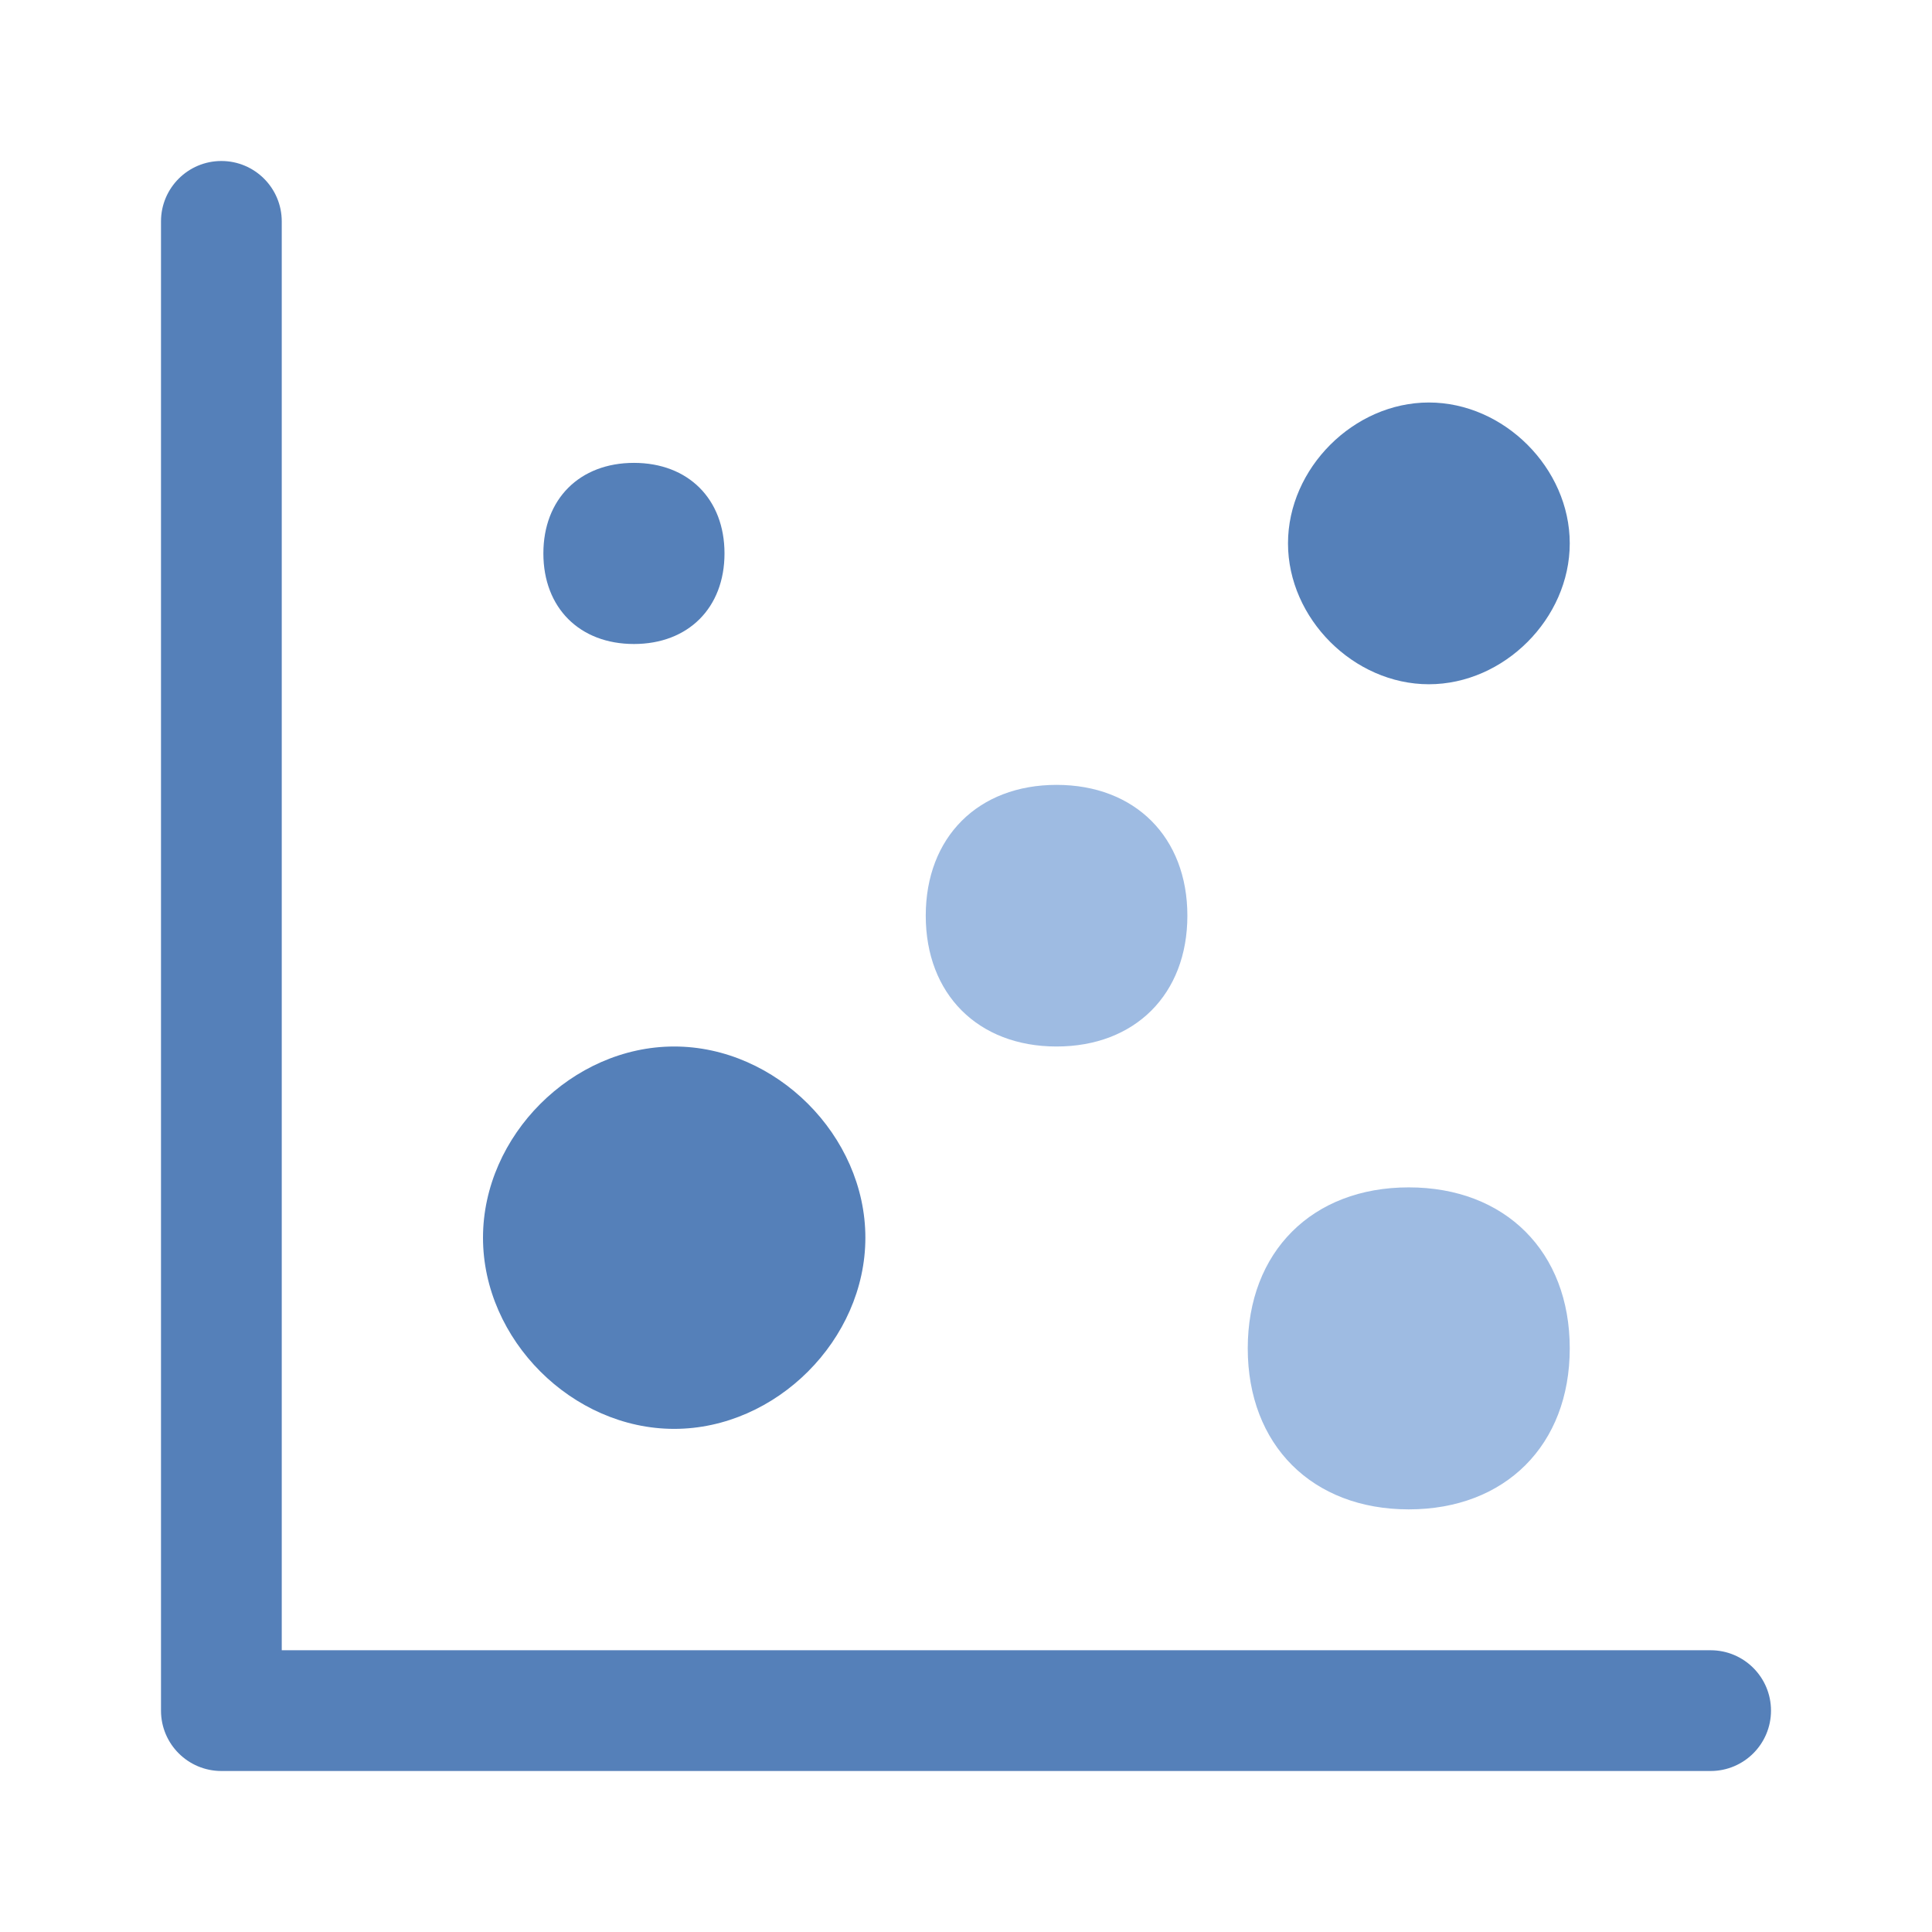
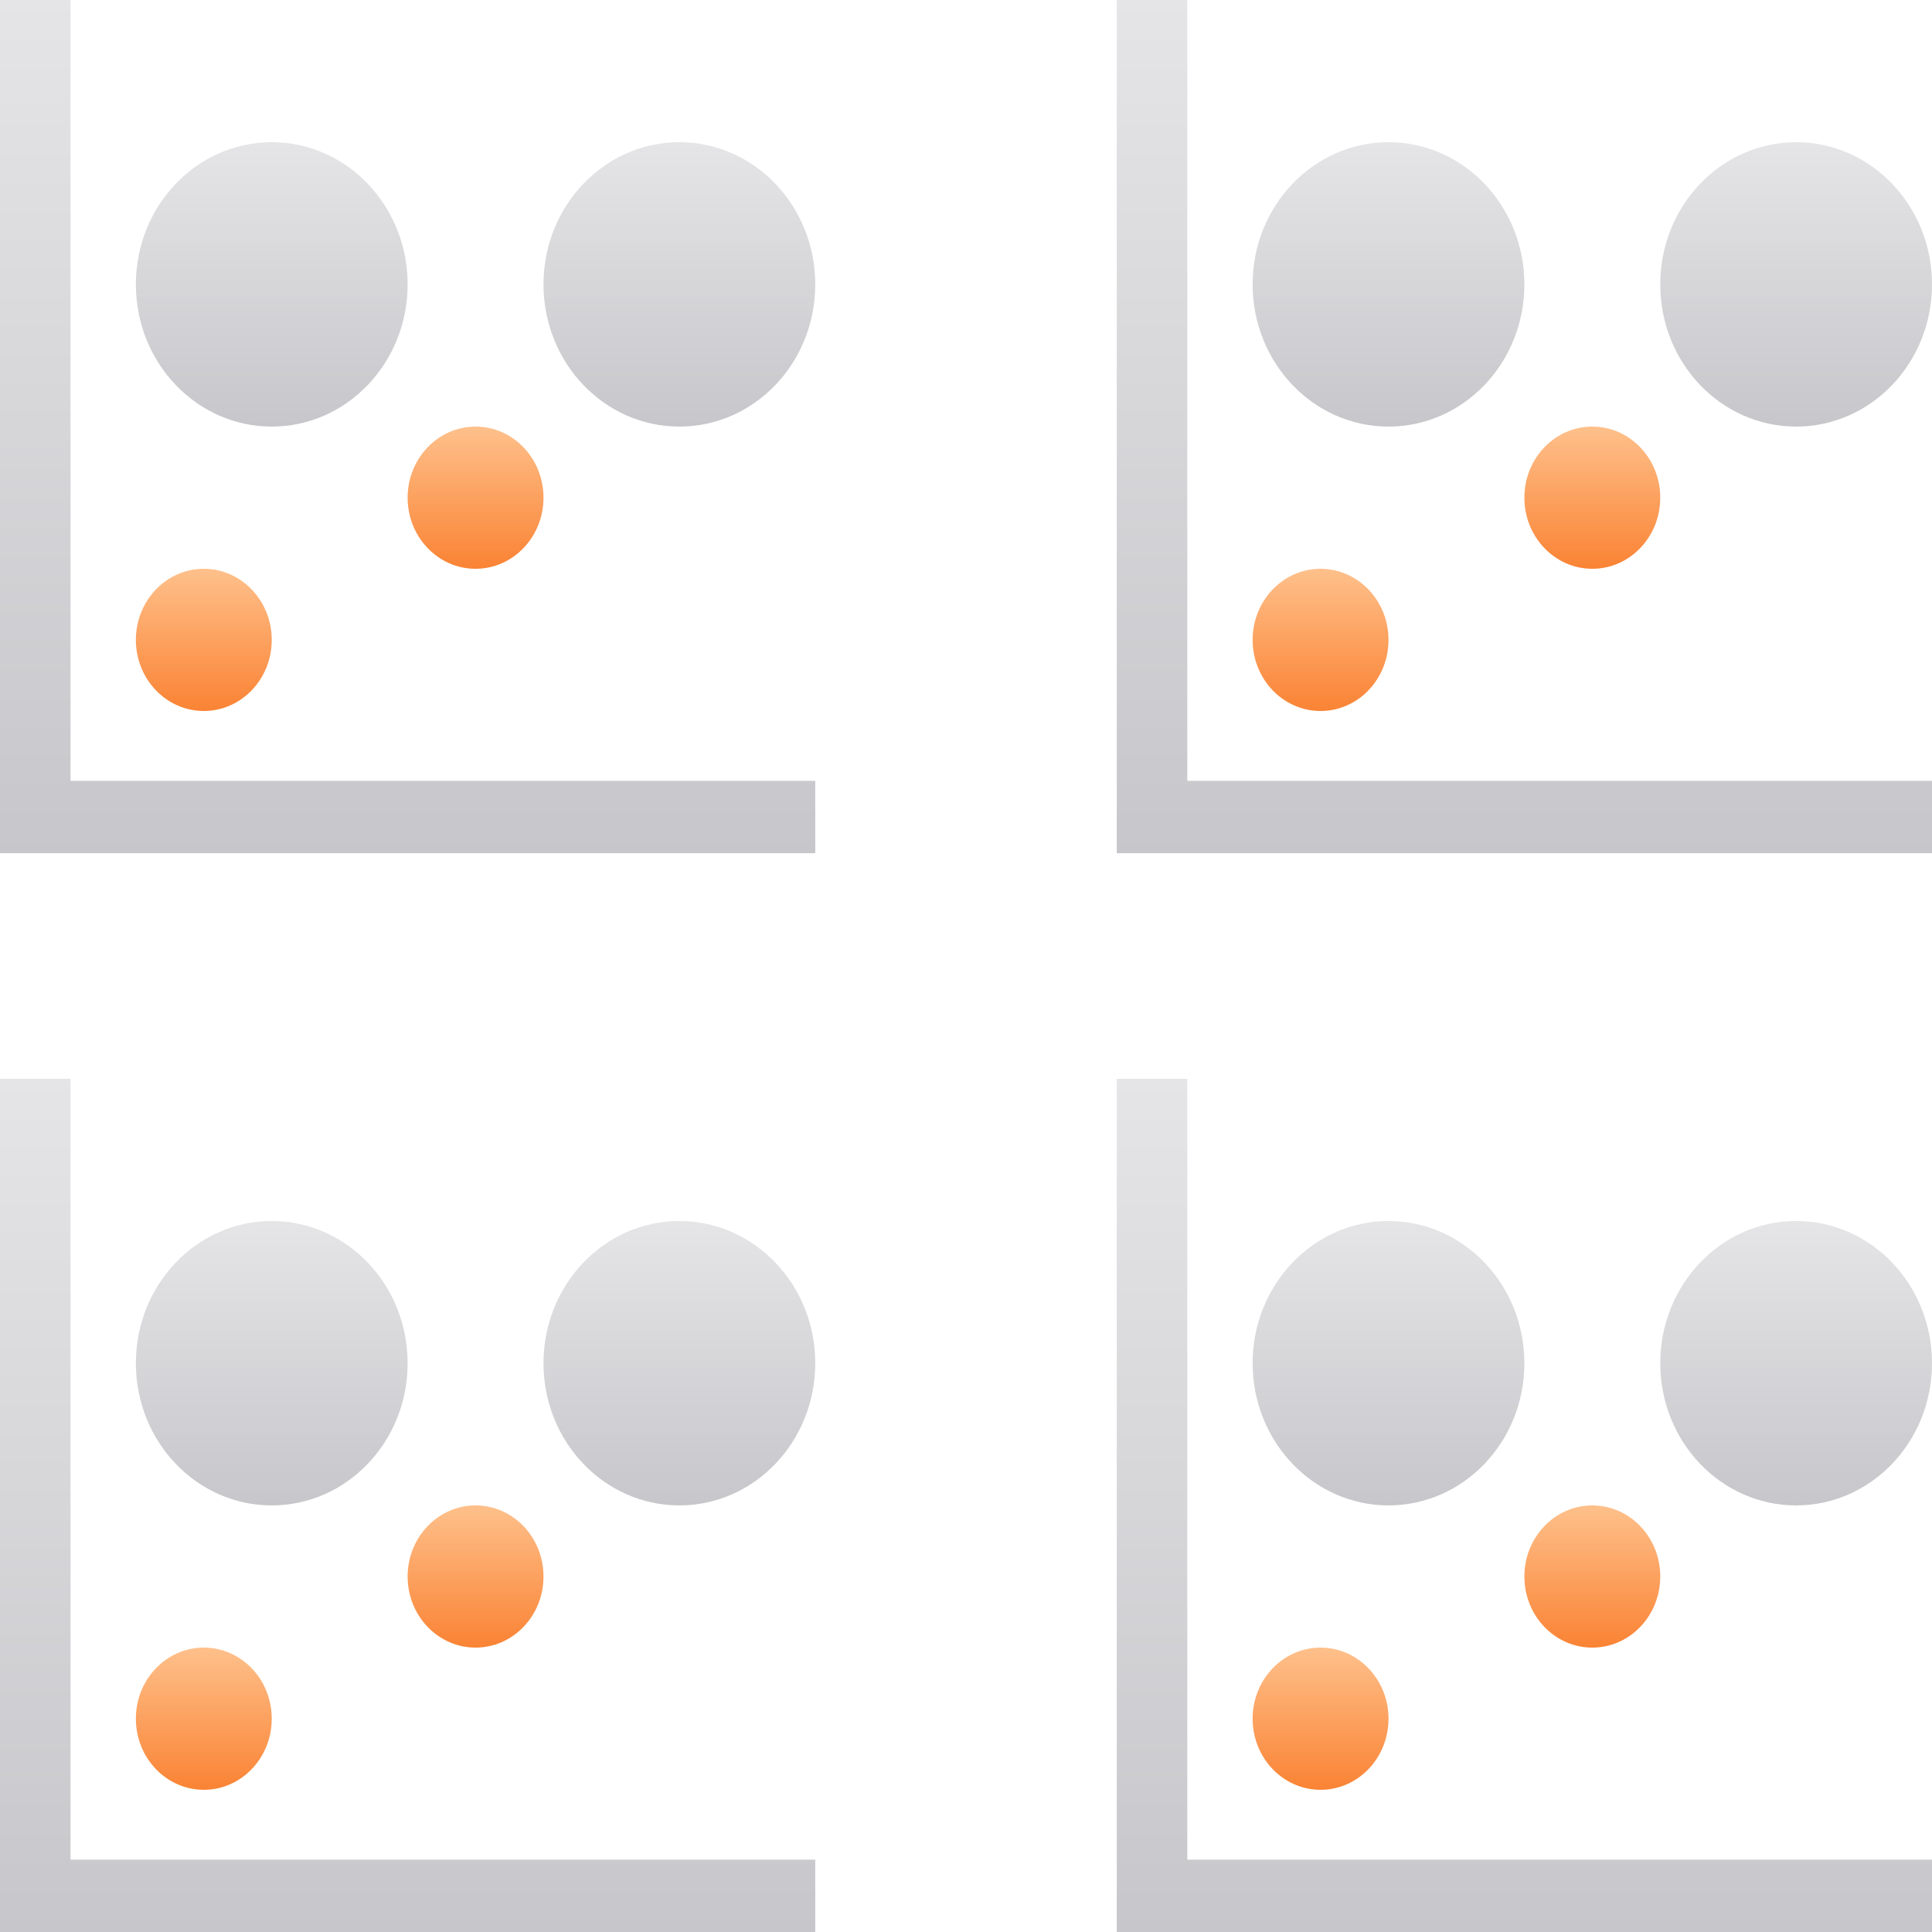
- <svg xmlns="http://www.w3.org/2000/svg" t="1651725667700" class="icon" viewBox="0 0 1024 1024" version="1.1" p-id="3393" width="128" height="128">
-   <path d="M117.333 85.333a32 32 0 0 1 32 32v757.333h757.333a32 32 0 0 1 0 64H117.333a32 32 0 0 1-32-32V117.333a32 32 0 0 1 32-32z" fill="#5580B9" p-id="3394" />
-   <path d="M560 416c-41.6 0-69.333 27.733-69.333 69.333s27.733 69.333 69.333 69.333 69.333-27.733 69.333-69.333-27.733-69.333-69.333-69.333zM746.667 629.333c-51.2 0-85.333 34.133-85.333 85.333s34.133 85.333 85.333 85.333 85.333-34.133 85.333-85.333-34.133-85.333-85.333-85.333z" fill="#9EBBE2" p-id="3395" />
-   <path d="M757.333 213.333c-39.819 0-74.667 34.848-74.667 74.667s34.848 74.667 74.667 74.667 74.667-34.848 74.667-74.667-34.848-74.667-74.667-74.667zM336 341.333c28.8 0 48-19.2 48-48S364.8 245.333 336 245.333 288 264.533 288 293.333s19.2 48 48 48zM357.333 554.667c-54.048 0-101.333 47.285-101.333 101.333s47.285 101.333 101.333 101.333 101.333-47.285 101.333-101.333-47.285-101.333-101.333-101.333z" fill="#5580B9" p-id="3396" />
+ <svg xmlns="http://www.w3.org/2000/svg" width="1024px" height="1024px" viewBox="0 0 1024 1024" version="1.1">
+   <defs>
+     <linearGradient x1="50%" y1="0%" x2="50%" y2="100%" id="linearGradient-1">
+       <stop stop-color="#E5E5E7" offset="0%" />
+       <stop stop-color="#C7C6CA" offset="100%" />
+     </linearGradient>
+     <linearGradient x1="50%" y1="0%" x2="50%" y2="100%" id="linearGradient-2">
+       <stop stop-color="#FEC08B" offset="0%" />
+       <stop stop-color="#FA8334" offset="100%" />
+     </linearGradient>
+     <linearGradient x1="50%" y1="0%" x2="50%" y2="100%" id="linearGradient-3">
+       <stop stop-color="#E5E5E7" offset="0%" />
+       <stop stop-color="#C7C6CA" offset="100%" />
+     </linearGradient>
+     <linearGradient x1="50%" y1="0%" x2="50%" y2="100%" id="linearGradient-4">
+       <stop stop-color="#FEC08B" offset="0%" />
+       <stop stop-color="#FA8334" offset="100%" />
+     </linearGradient>
+   </defs>
+   <g id="页面-1" stroke="none" stroke-width="1" fill="none" fill-rule="evenodd">
+     <g id="分面散点图" fill-rule="nonzero">
+       <g id="散点图-(5)">
+         <polygon id="路径" fill="url(#linearGradient-1)" points="432.098 452.204 0 452.204 0 0 37.389 0 37.389 413.857 432.098 413.857" />
+         <path d="M72.016,339.153 C72.016,359.965 88.138,376.837 108.024,376.837 C127.911,376.837 144.033,359.965 144.033,339.153 C144.033,318.341 127.911,301.47 108.024,301.47 C88.138,301.47 72.016,318.341 72.016,339.153 Z" id="路径" fill="url(#linearGradient-2)" />
+         <path d="M72.016,150.735 C72.016,192.359 104.259,226.102 144.033,226.102 C183.806,226.102 216.049,192.359 216.049,150.735 C216.049,109.111 183.806,75.367 144.033,75.367 C104.259,75.367 72.016,109.111 72.016,150.735 Z" id="路径" fill="url(#linearGradient-3)" />
+         <path d="M216.049,263.786 C216.049,284.598 232.17,301.47 252.057,301.47 C271.944,301.47 288.065,284.598 288.065,263.786 C288.065,242.974 271.944,226.102 252.057,226.102 C232.17,226.102 216.049,242.974 216.049,263.786 Z" id="路径" fill="url(#linearGradient-4)" />
+         <path d="M288.065,150.735 C288.065,192.359 320.308,226.102 360.081,226.102 C399.855,226.102 432.098,192.359 432.098,150.735 C432.098,109.111 399.855,75.367 360.081,75.367 C320.308,75.367 288.065,109.111 288.065,150.735 Z" id="路径" fill="url(#linearGradient-3)" />
+       </g>
+       <g id="散点图-(5)" transform="translate(0, 571.7956)">
+         <polygon id="路径" fill="url(#linearGradient-1)" points="432.098 452.204 0 452.204 0 0 37.389 0 37.389 413.857 432.098 413.857" />
+         <path d="M72.016,339.153 C72.016,359.965 88.138,376.837 108.024,376.837 C127.911,376.837 144.033,359.965 144.033,339.153 C144.033,318.341 127.911,301.47 108.024,301.47 C88.138,301.47 72.016,318.341 72.016,339.153 Z" id="路径" fill="url(#linearGradient-2)" />
+         <path d="M72.016,150.735 C72.016,192.359 104.259,226.102 144.033,226.102 C183.806,226.102 216.049,192.359 216.049,150.735 C216.049,109.111 183.806,75.367 144.033,75.367 C104.259,75.367 72.016,109.111 72.016,150.735 Z" id="路径" fill="url(#linearGradient-3)" />
+         <path d="M216.049,263.786 C216.049,284.598 232.17,301.47 252.057,301.47 C271.944,301.47 288.065,284.598 288.065,263.786 C288.065,242.974 271.944,226.102 252.057,226.102 C232.17,226.102 216.049,242.974 216.049,263.786 Z" id="路径" fill="url(#linearGradient-4)" />
+         <path d="M288.065,150.735 C288.065,192.359 320.308,226.102 360.081,226.102 C399.855,226.102 432.098,192.359 432.098,150.735 C432.098,109.111 399.855,75.367 360.081,75.367 C320.308,75.367 288.065,109.111 288.065,150.735 Z" id="路径" fill="url(#linearGradient-3)" />
+       </g>
+       <g id="散点图-(5)" transform="translate(591.9024, 0)">
+         <polygon id="路径" fill="url(#linearGradient-1)" points="432.098 452.204 0 452.204 0 0 37.389 0 37.389 413.857 432.098 413.857" />
+         <path d="M72.016,339.153 C72.016,359.965 88.138,376.837 108.024,376.837 C127.911,376.837 144.033,359.965 144.033,339.153 C144.033,318.341 127.911,301.47 108.024,301.47 C88.138,301.47 72.016,318.341 72.016,339.153 Z" id="路径" fill="url(#linearGradient-2)" />
+         <path d="M72.016,150.735 C72.016,192.359 104.259,226.102 144.033,226.102 C183.806,226.102 216.049,192.359 216.049,150.735 C216.049,109.111 183.806,75.367 144.033,75.367 C104.259,75.367 72.016,109.111 72.016,150.735 Z" id="路径" fill="url(#linearGradient-3)" />
+         <path d="M216.049,263.786 C216.049,284.598 232.17,301.47 252.057,301.47 C271.944,301.47 288.065,284.598 288.065,263.786 C288.065,242.974 271.944,226.102 252.057,226.102 C232.17,226.102 216.049,242.974 216.049,263.786 Z" id="路径" fill="url(#linearGradient-4)" />
+         <path d="M288.065,150.735 C288.065,192.359 320.308,226.102 360.081,226.102 C399.855,226.102 432.098,192.359 432.098,150.735 C432.098,109.111 399.855,75.367 360.081,75.367 C320.308,75.367 288.065,109.111 288.065,150.735 Z" id="路径" fill="url(#linearGradient-3)" />
+       </g>
+       <g id="散点图-(5)" transform="translate(591.9024, 571.7956)">
+         <polygon id="路径" fill="url(#linearGradient-1)" points="432.098 452.204 0 452.204 0 0 37.389 0 37.389 413.857 432.098 413.857" />
+         <path d="M72.016,339.153 C72.016,359.965 88.138,376.837 108.024,376.837 C127.911,376.837 144.033,359.965 144.033,339.153 C144.033,318.341 127.911,301.47 108.024,301.47 C88.138,301.47 72.016,318.341 72.016,339.153 Z" id="路径" fill="url(#linearGradient-2)" />
+         <path d="M72.016,150.735 C72.016,192.359 104.259,226.102 144.033,226.102 C183.806,226.102 216.049,192.359 216.049,150.735 C216.049,109.111 183.806,75.367 144.033,75.367 C104.259,75.367 72.016,109.111 72.016,150.735 Z" id="路径" fill="url(#linearGradient-3)" />
+         <path d="M216.049,263.786 C216.049,284.598 232.17,301.47 252.057,301.47 C271.944,301.47 288.065,284.598 288.065,263.786 C288.065,242.974 271.944,226.102 252.057,226.102 C232.17,226.102 216.049,242.974 216.049,263.786 Z" id="路径" fill="url(#linearGradient-4)" />
+         <path d="M288.065,150.735 C288.065,192.359 320.308,226.102 360.081,226.102 C399.855,226.102 432.098,192.359 432.098,150.735 C432.098,109.111 399.855,75.367 360.081,75.367 C320.308,75.367 288.065,109.111 288.065,150.735 Z" id="路径" fill="url(#linearGradient-3)" />
+       </g>
+     </g>
+   </g>
</svg>
